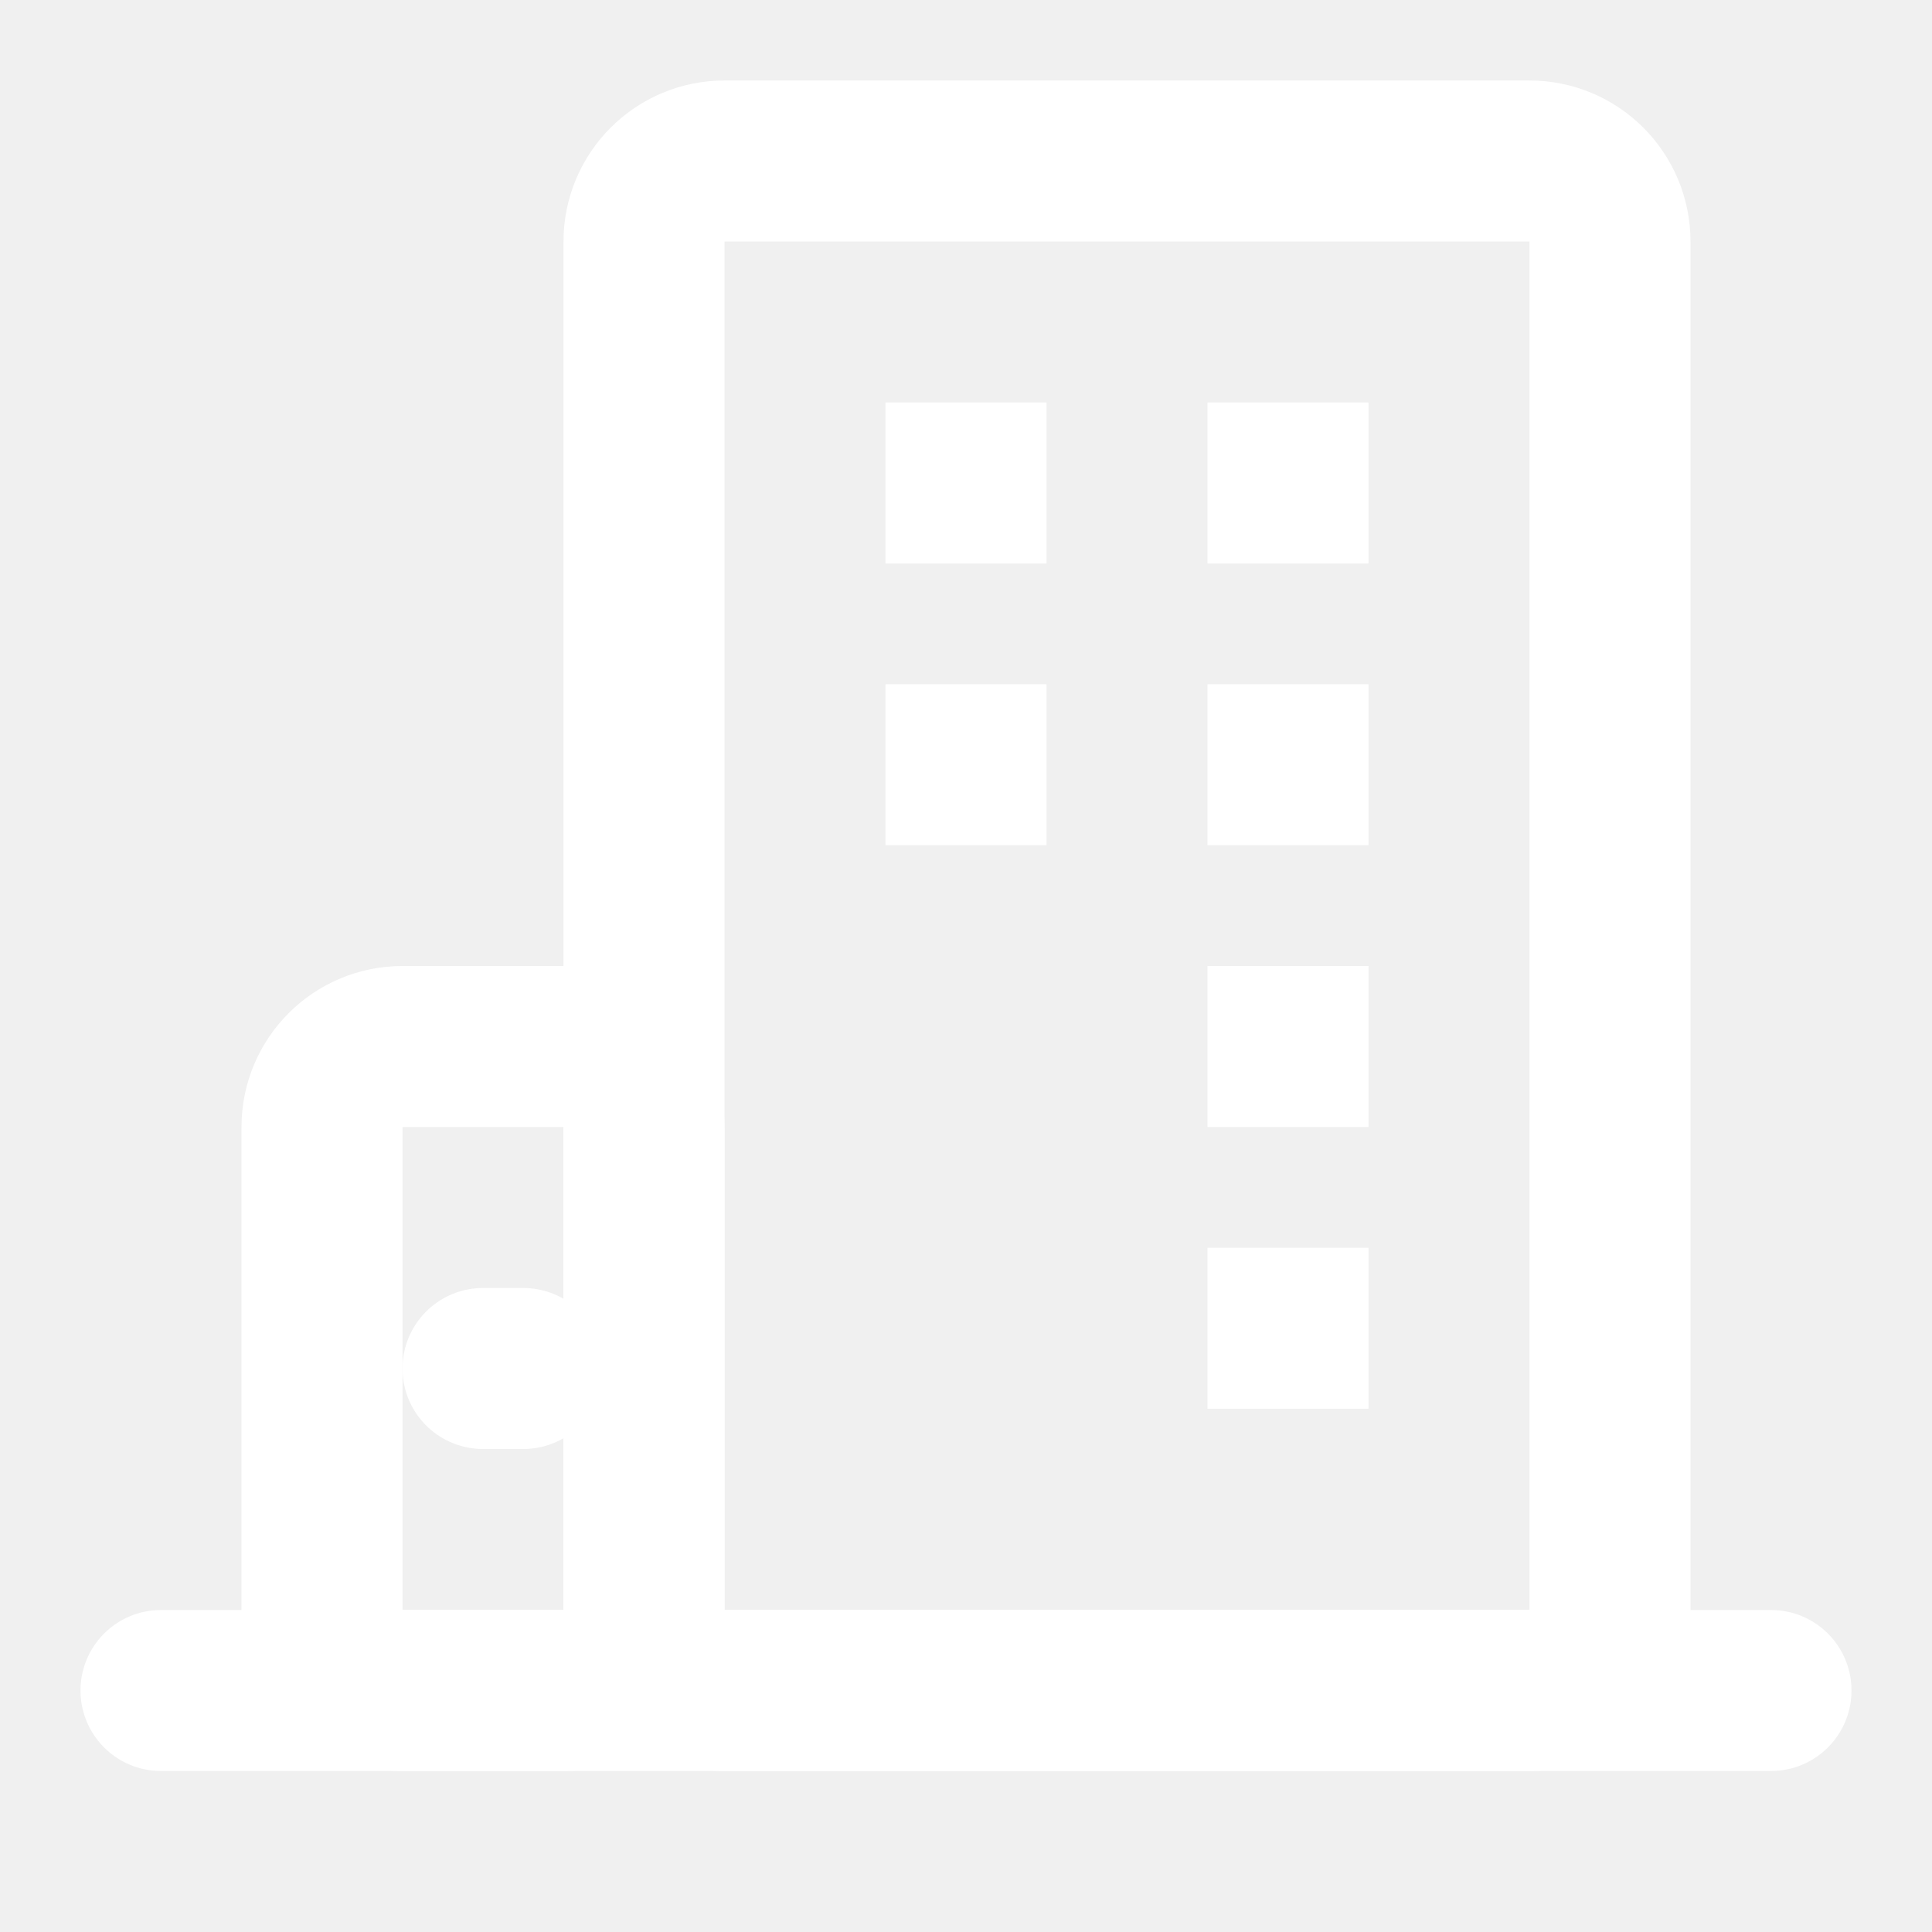
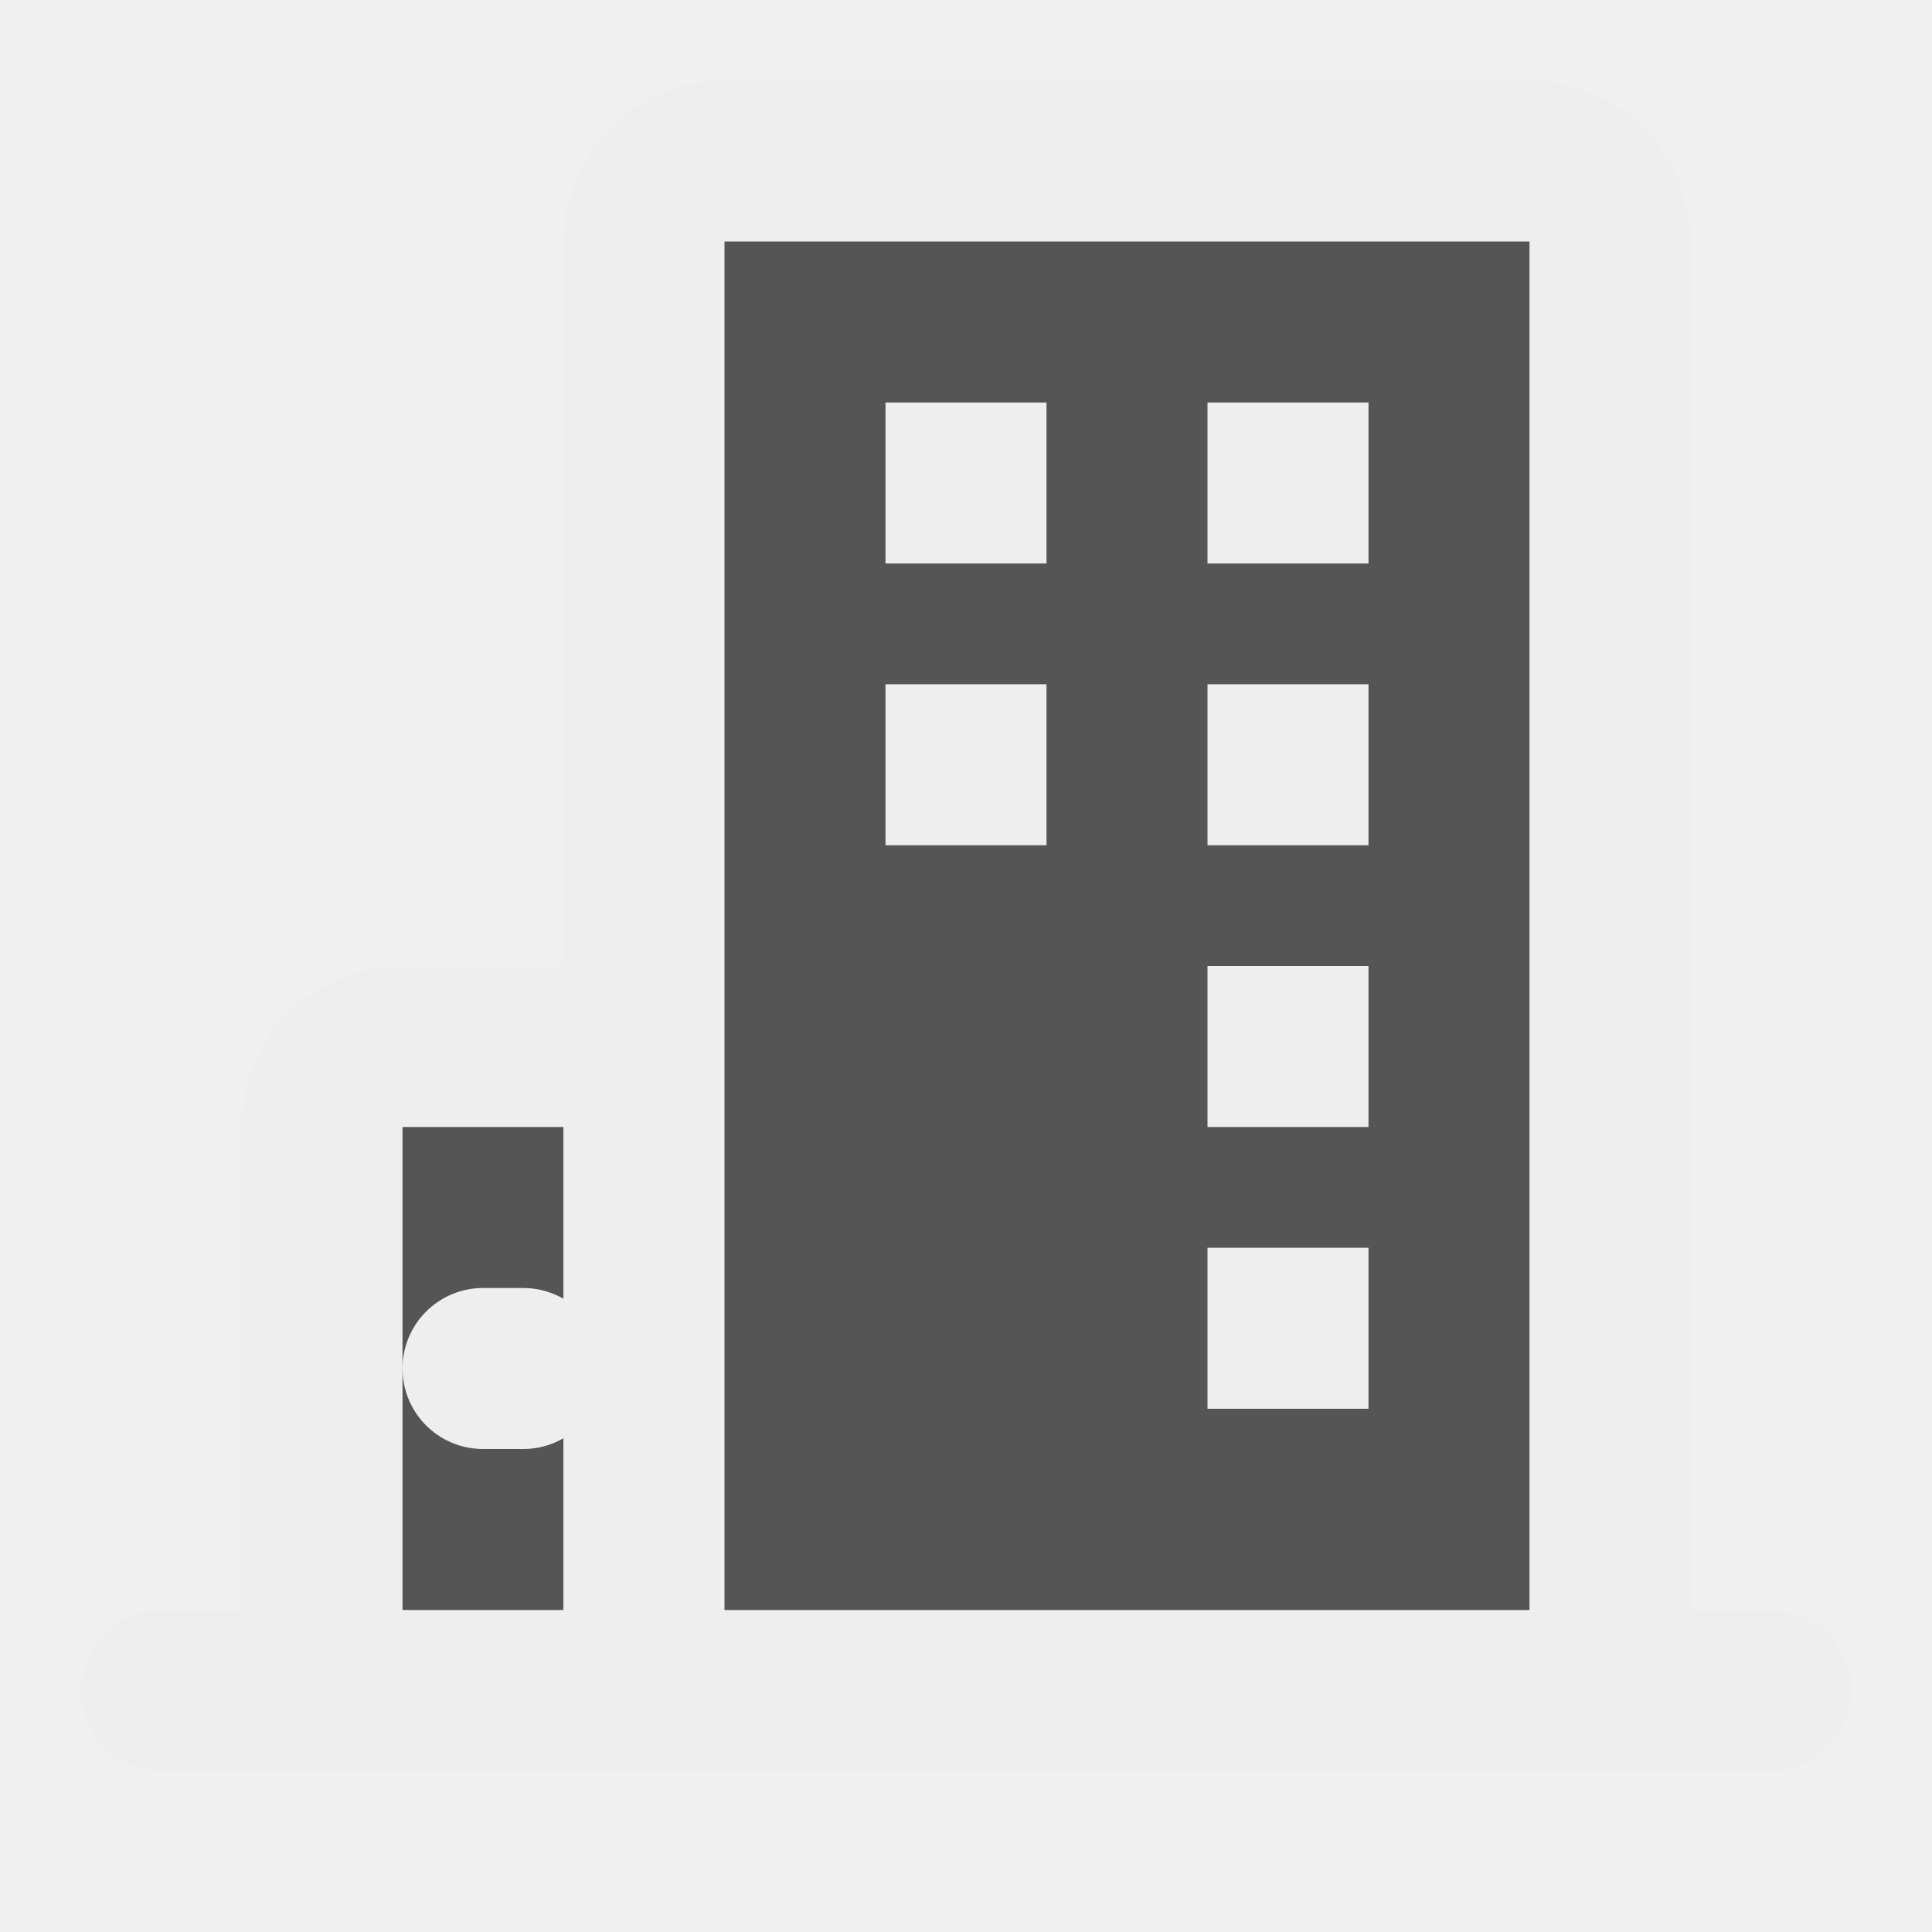
<svg xmlns="http://www.w3.org/2000/svg" width="24" height="24" viewBox="0 0 48 48" fill="none">
-   <path d="M4 42H44" stroke="#fff" stroke-width="4" stroke-linecap="round" stroke-linejoin="round" />
-   <rect x="8" y="26" width="8" height="16" rx="2" fill="none" stroke="#fff" stroke-width="4" stroke-linejoin="round" />
-   <path d="M12 34H13" stroke="#fff" stroke-width="4" stroke-linecap="round" stroke-linejoin="round" />
-   <rect x="16" y="4" width="24" height="38" rx="2" fill="none" stroke="#fff" stroke-width="4" stroke-linejoin="round" />
-   <rect x="22" y="10" width="4" height="4" fill="#fff" />
-   <rect x="30" y="10" width="4" height="4" fill="#fff" />
-   <rect x="22" y="17" width="4" height="4" fill="#fff" />
-   <rect x="30" y="17" width="4" height="4" fill="#fff" />
-   <rect x="30" y="24" width="4" height="4" fill="#fff" />
-   <rect x="30" y="31" width="4" height="4" fill="#fff" />
+   <path d="M4 42H44" stroke="#EEE" stroke-width="4" stroke-linecap="round" stroke-linejoin="round" />
+   <rect x="8" y="26" width="8" height="16" rx="2" fill="#555" stroke="#EEE" stroke-width="4" stroke-linejoin="round" />
+   <path d="M12 34H13" stroke="#EEE" stroke-width="4" stroke-linecap="round" stroke-linejoin="round" />
+   <rect x="16" y="4" width="24" height="38" rx="2" fill="#555" stroke="#EEE" stroke-width="4" stroke-linejoin="round" />
+   <rect x="22" y="10" width="4" height="4" fill="#EEE" />
+   <rect x="30" y="10" width="4" height="4" fill="#EEE" />
+   <rect x="22" y="17" width="4" height="4" fill="#EEE" />
+   <rect x="30" y="17" width="4" height="4" fill="#EEE" />
+   <rect x="30" y="24" width="4" height="4" fill="#EEE" />
+   <rect x="30" y="31" width="4" height="4" fill="#EEE" />
</svg>
